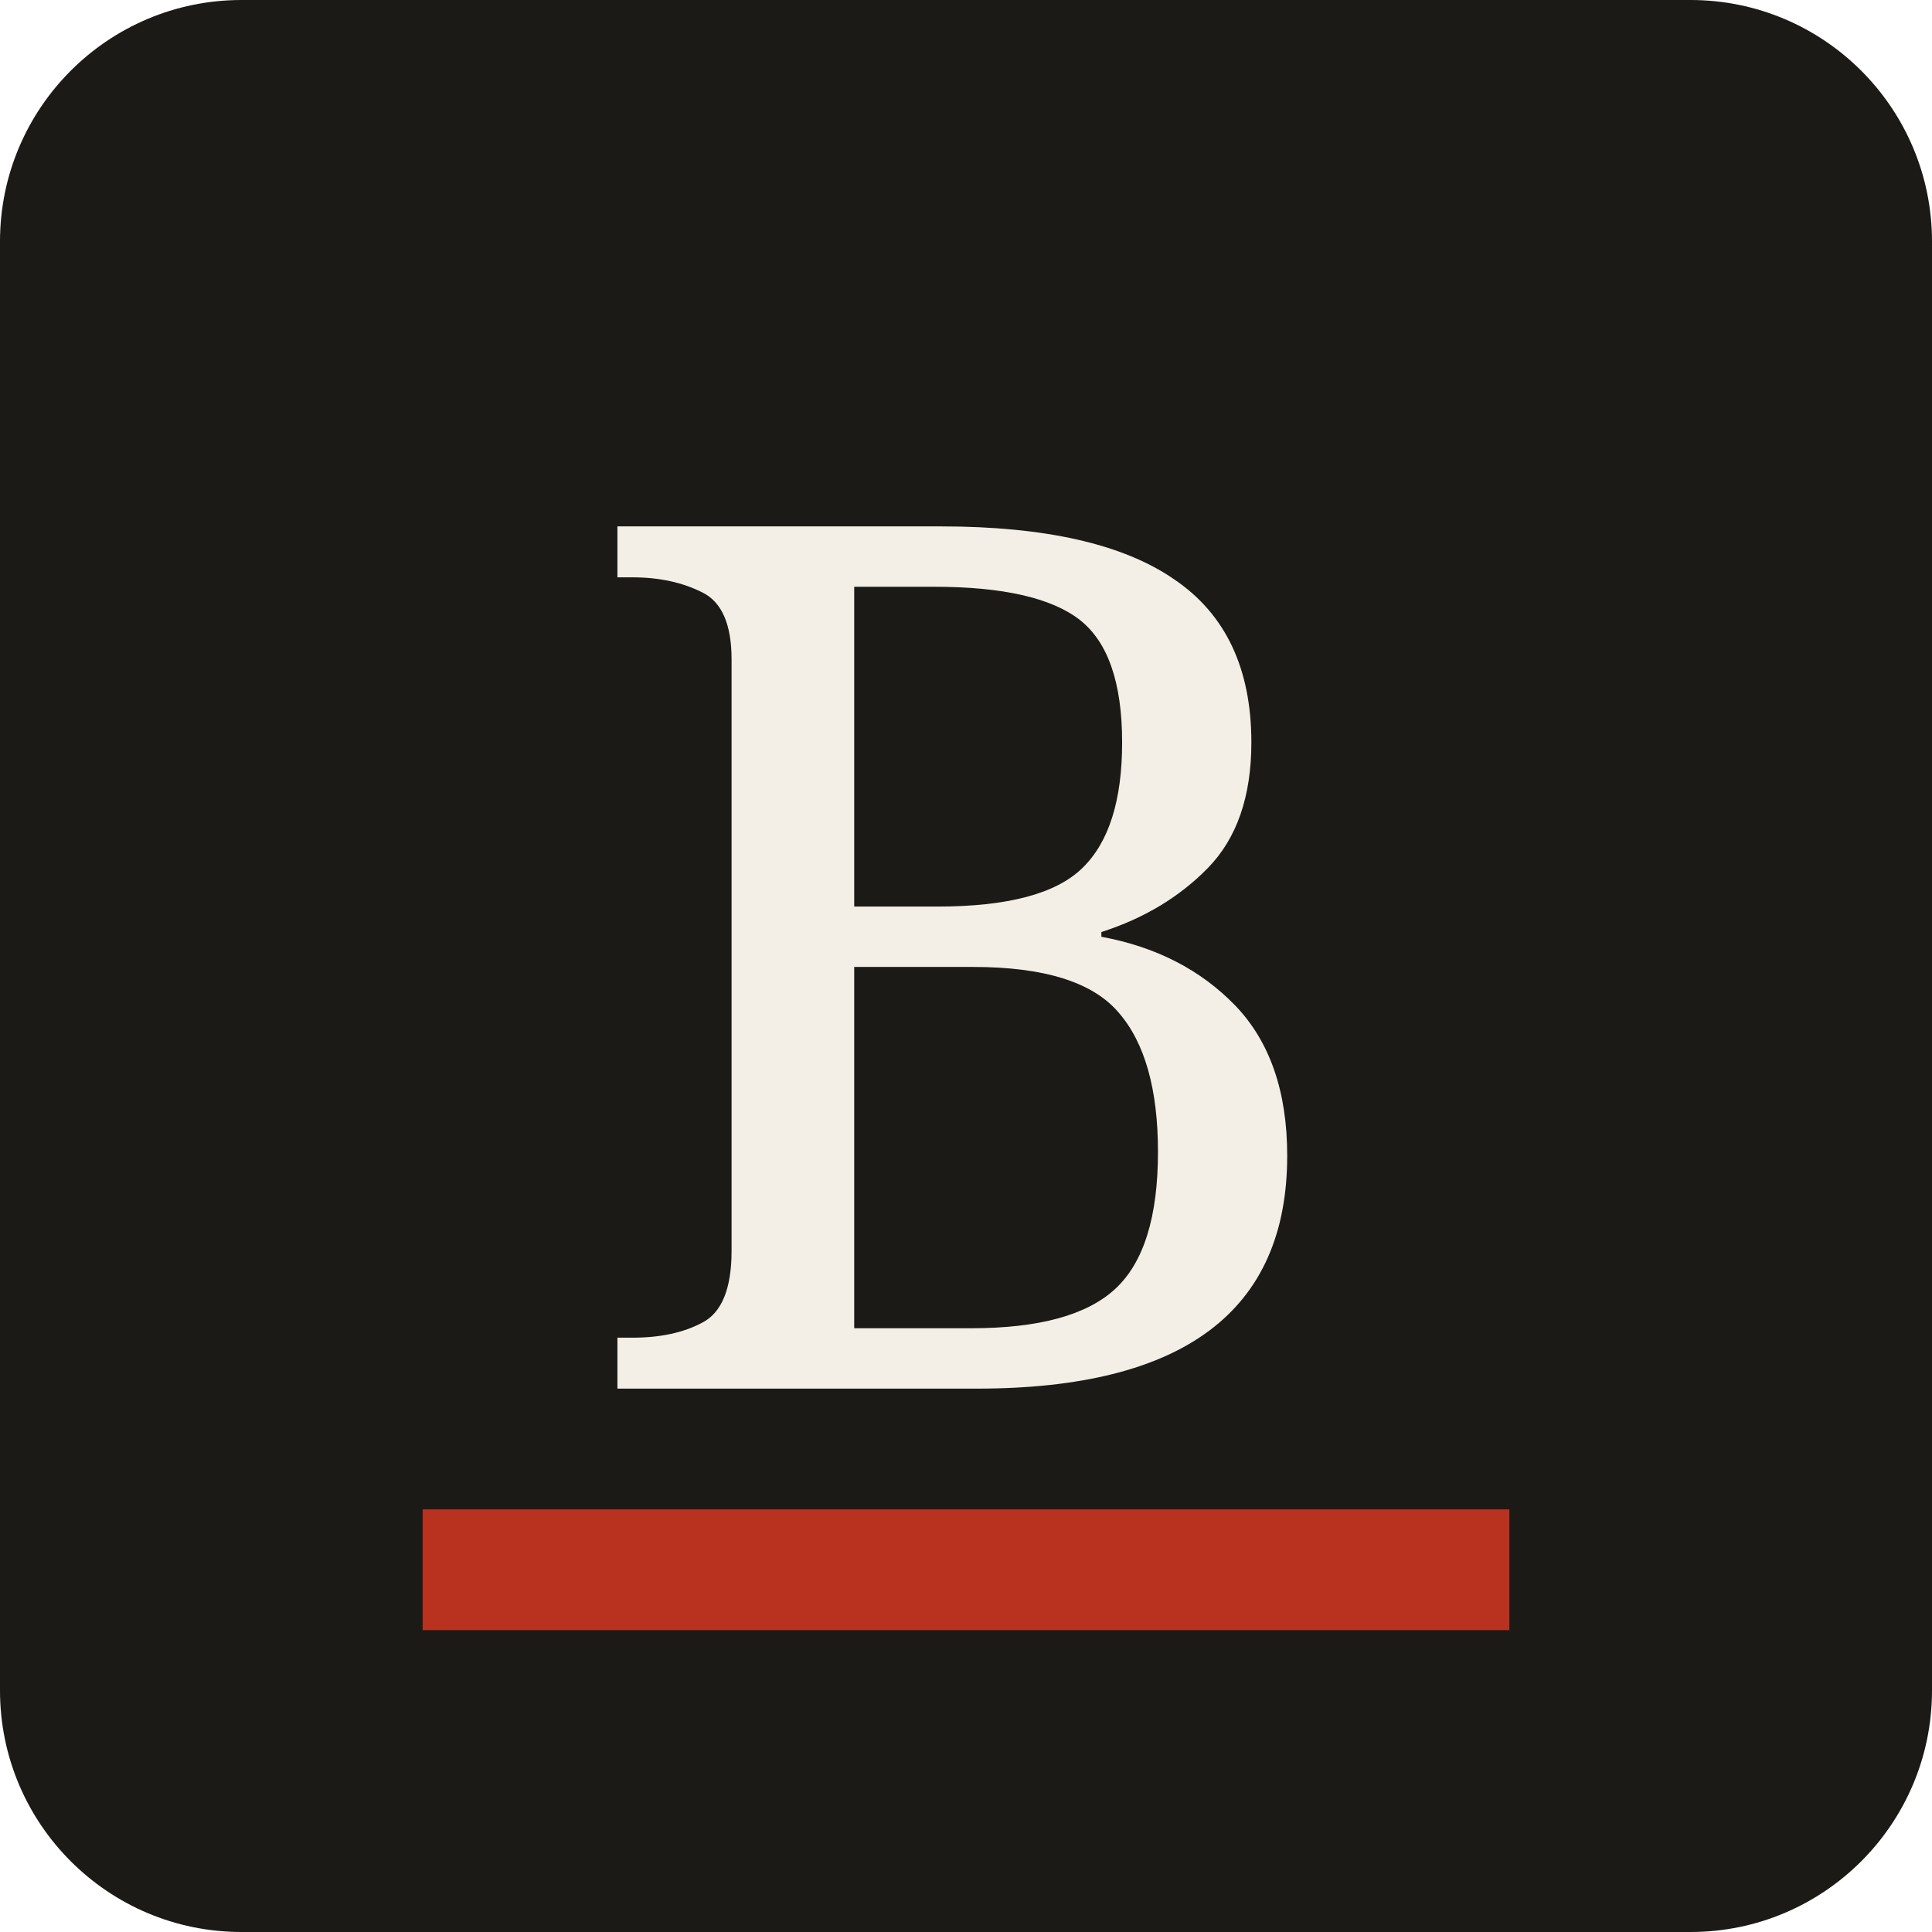
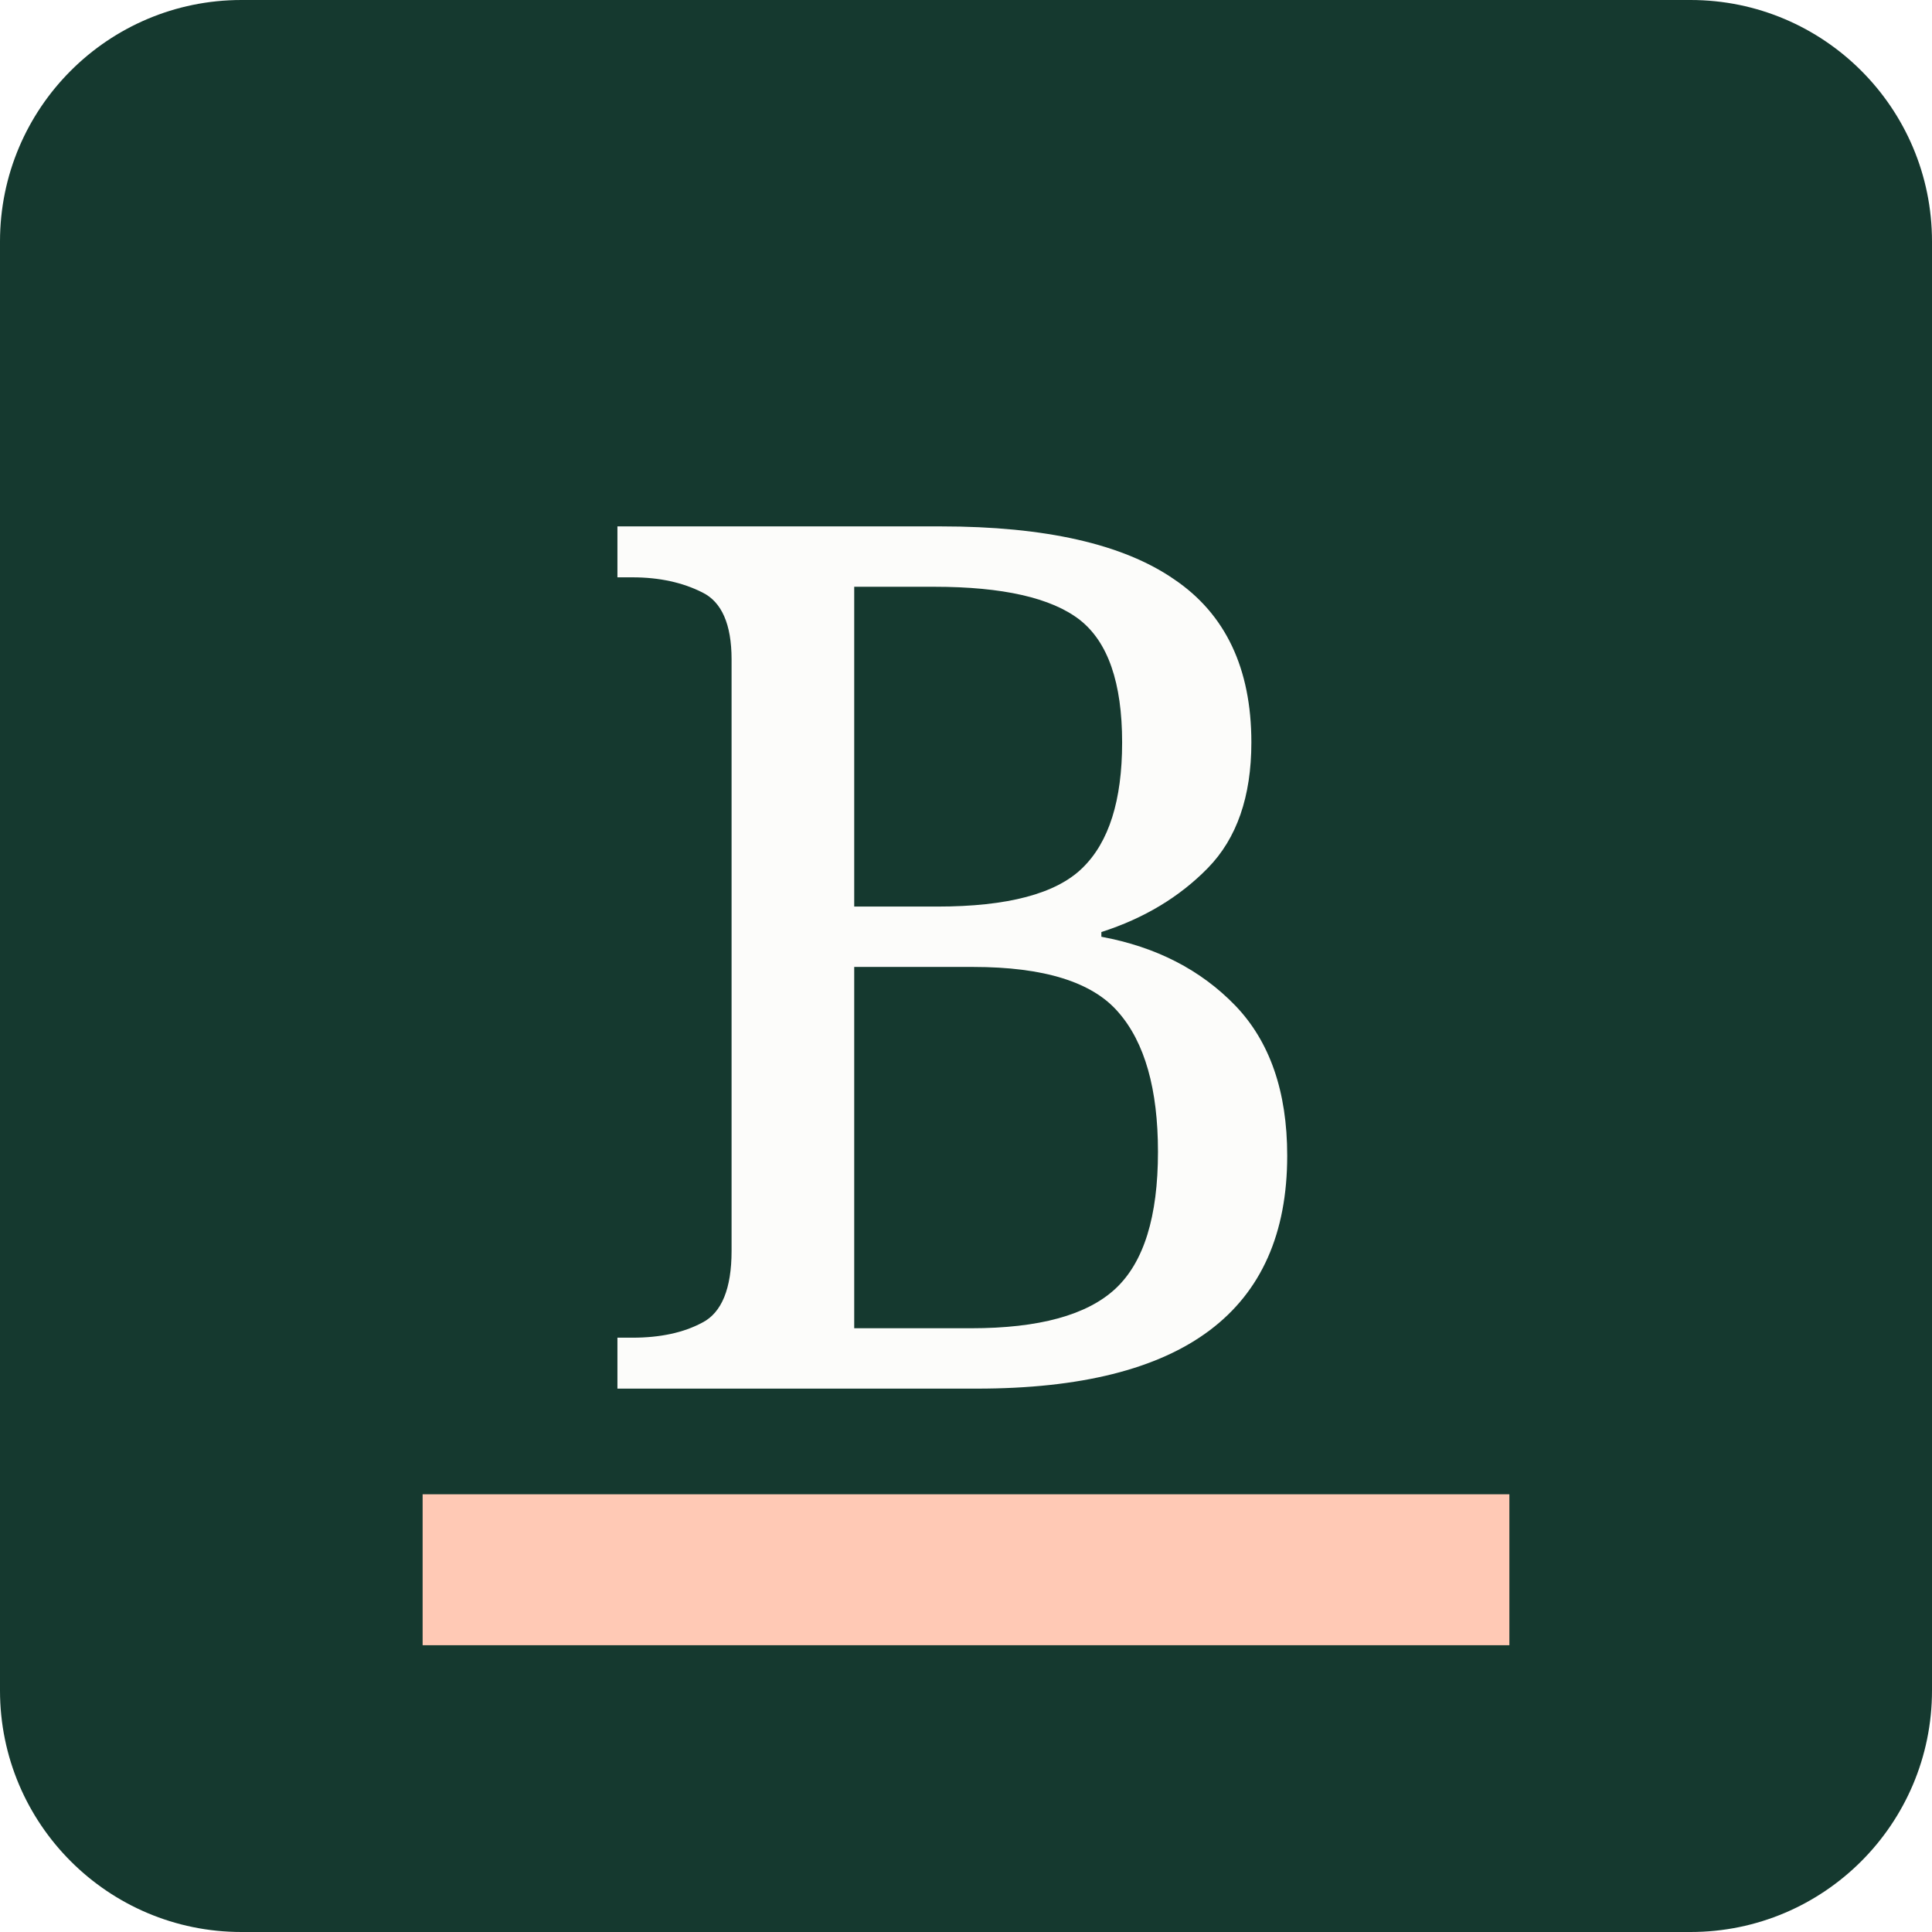
<svg xmlns="http://www.w3.org/2000/svg" viewBox="0 0 32 32">
-   <rect width="32" height="32" rx="4" fill="#1B1A17" />
-   <text x="16" y="23" text-anchor="middle" font-family="Georgia,serif" font-size="20" fill="#F3EFE6">B</text>
-   <path d="M7 26h18" stroke="#B8321F" stroke-width="2" />
+   <rect width="32" height="32" rx="4" fill="#15392F" />
+   <text x="16" y="23" text-anchor="middle" font-family="Georgia,serif" font-size="20" fill="#FCFCFA">B</text>
+   <path d="M7 26h18" stroke="#FFC9B5" stroke-width="2.5" />
</svg>
